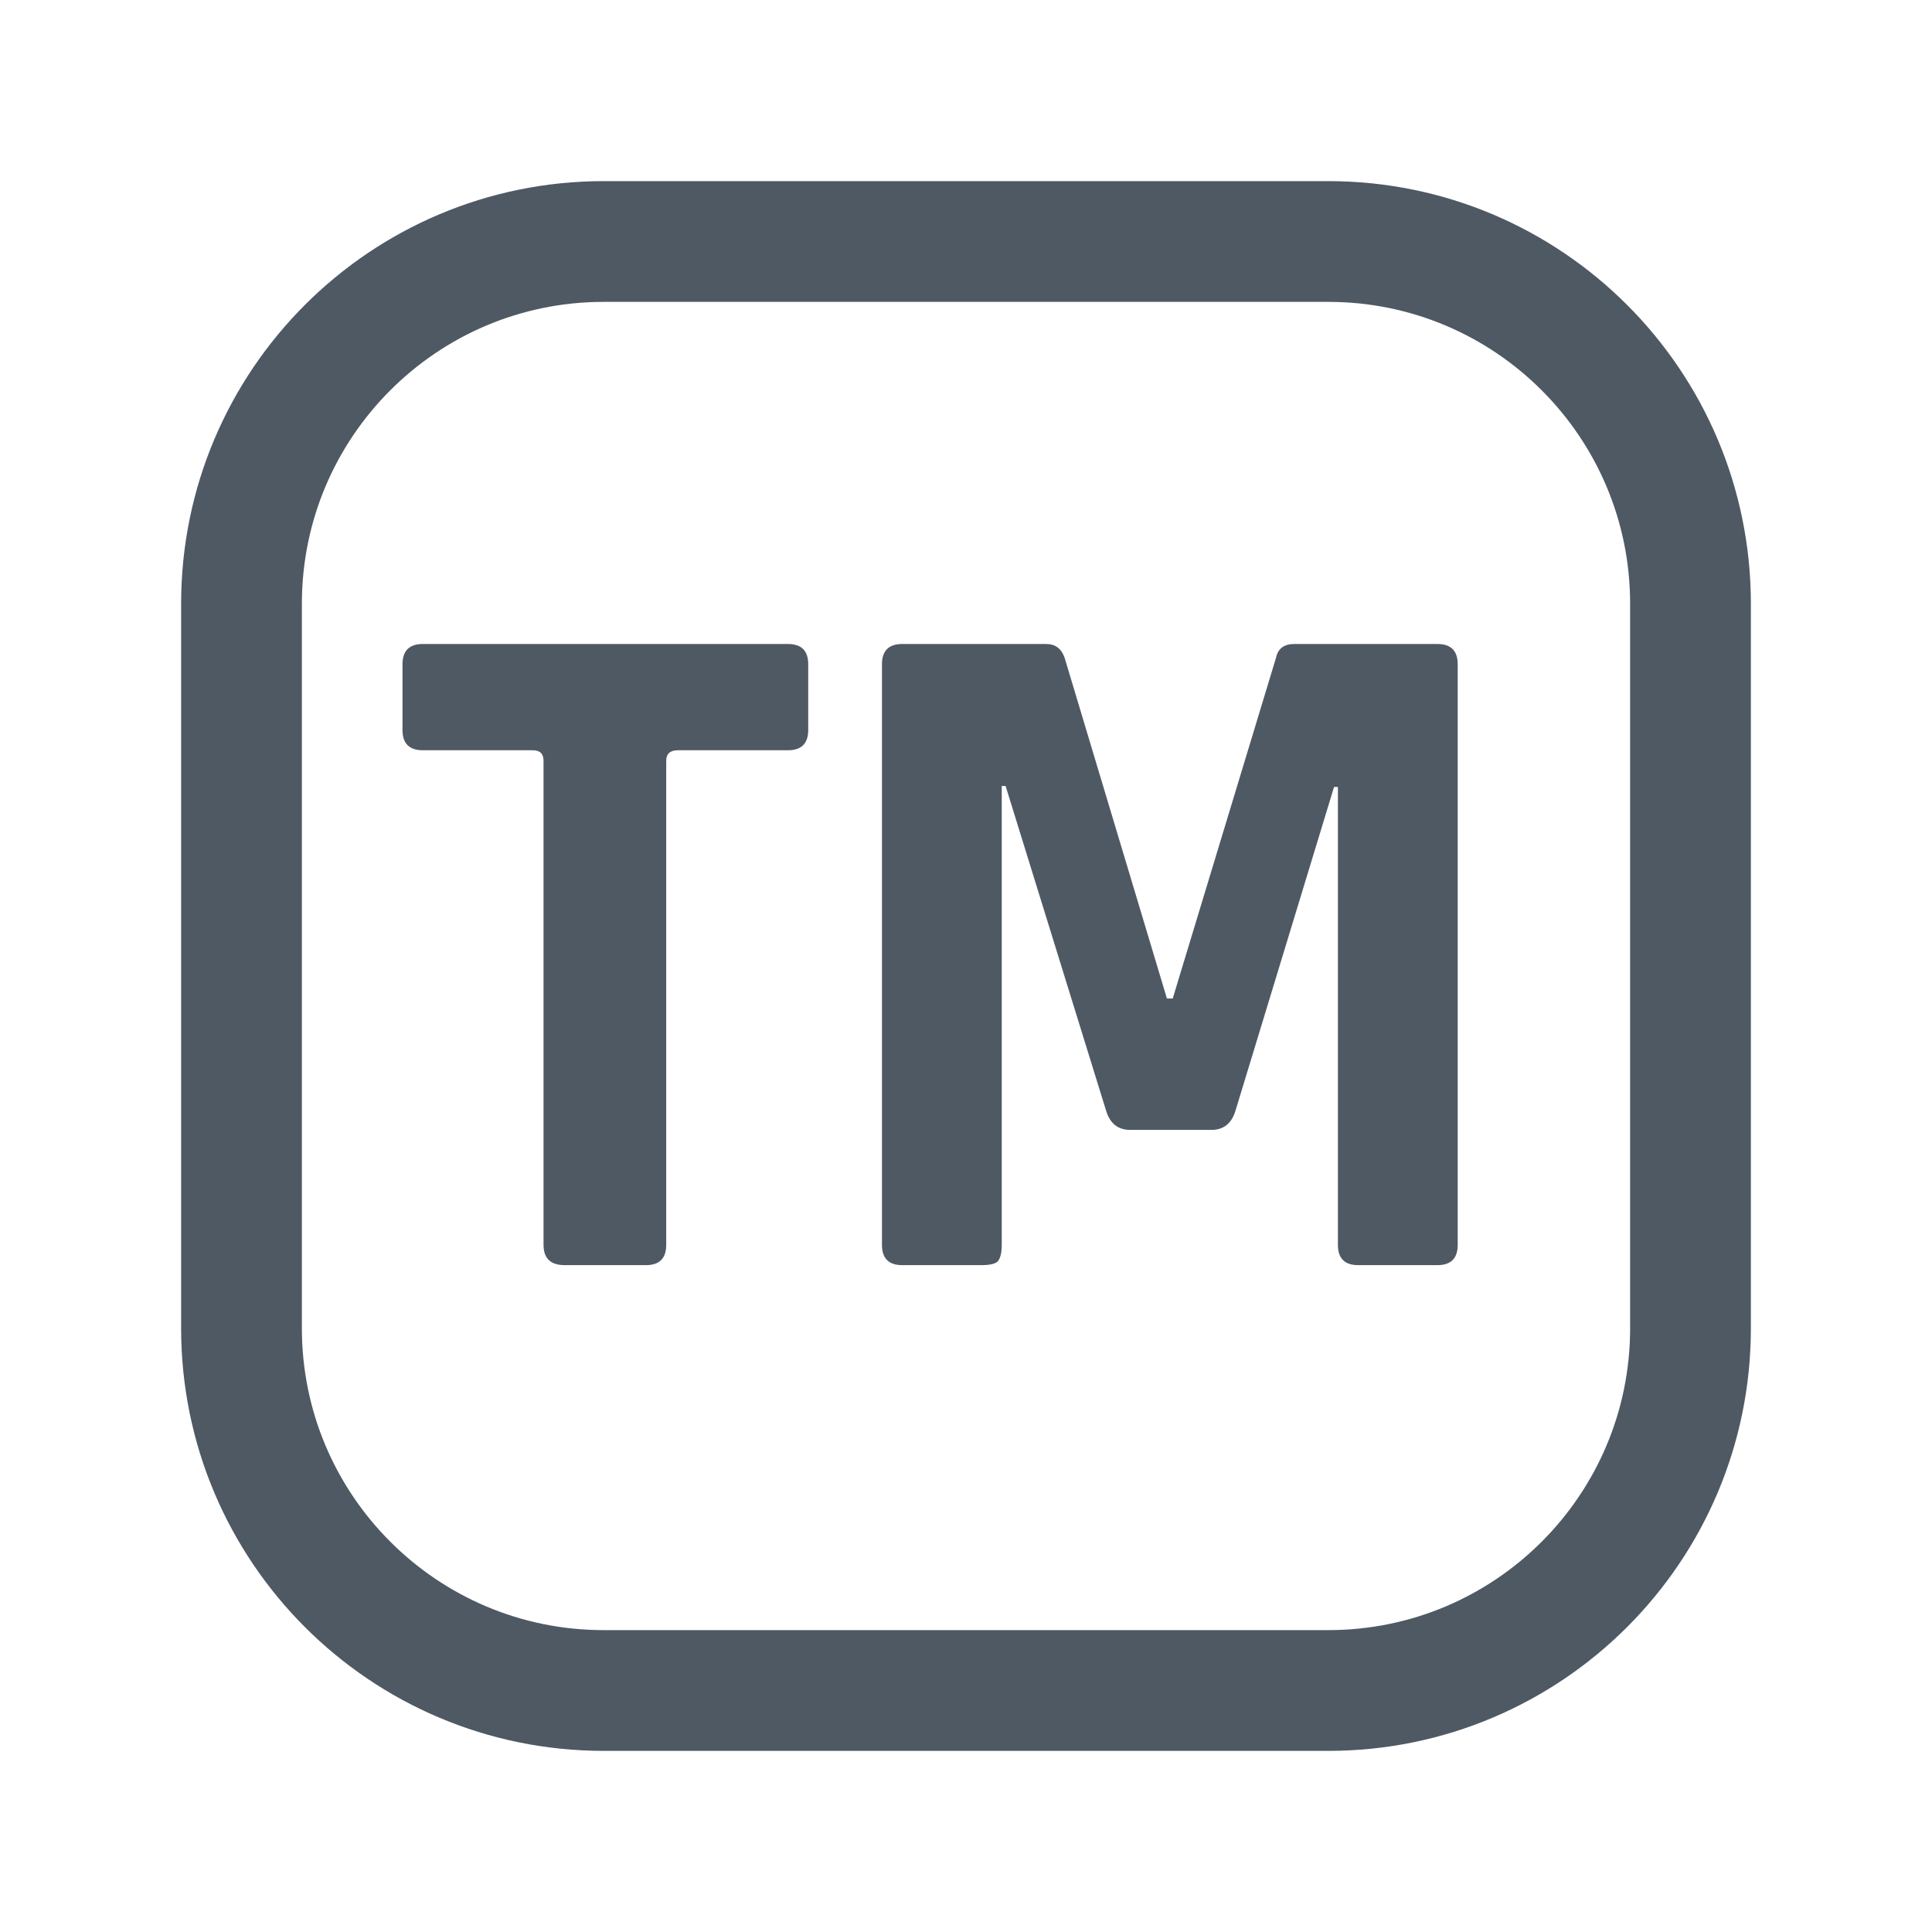
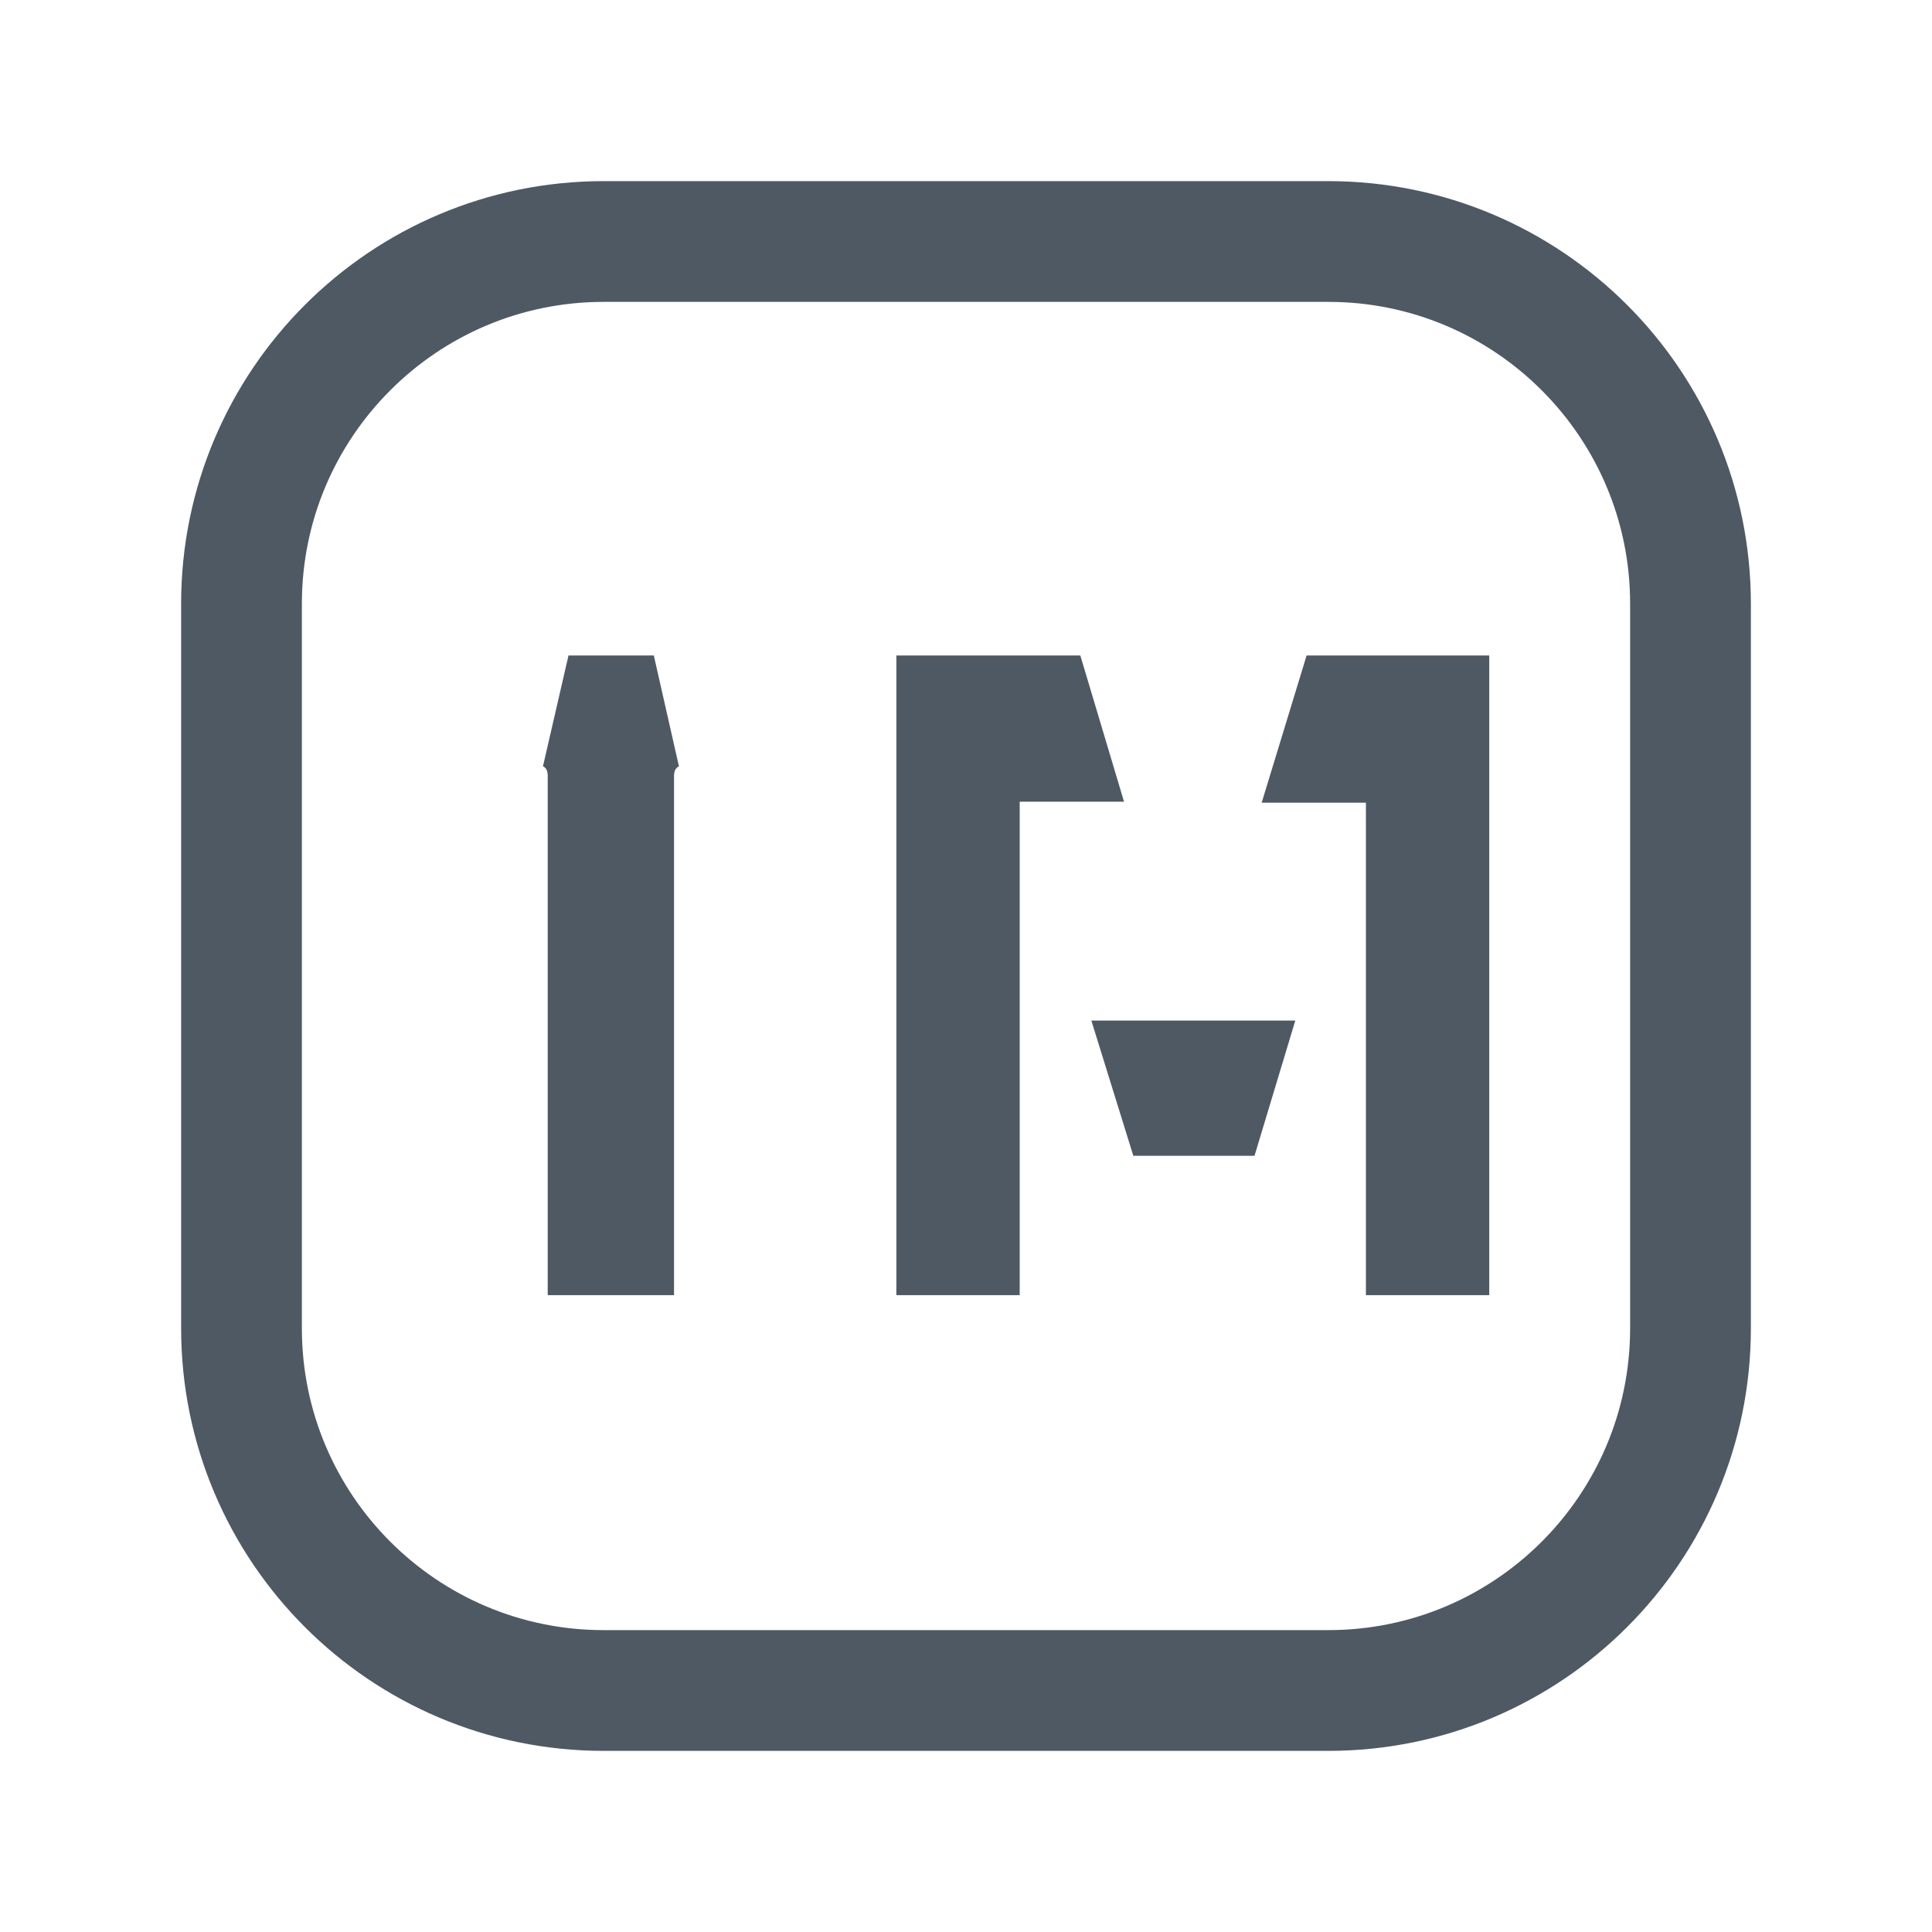
<svg xmlns="http://www.w3.org/2000/svg" width="24" height="24" viewBox="0 0 24 24" fill="none">
+   <path d="M17.776 8.867V15.365H17.692V9.247H16.651L16.767 8.867H17.776ZM12.881 8.867L12.991 9.235H11.943V15.365H11.859V8.867H12.881ZM15.116 13.402L15.046 13.634H14.612L14.54 13.402H15.116Z" stroke="#4E5964" stroke-width="1.448" />
+   <path d="M8.122 8.867C8.055 8.899 7.986 8.942 7.922 9.001C7.7 9.204 7.649 9.463 7.649 9.637V15.365H7.528V9.637C7.528 9.48 7.488 9.23 7.282 9.024C7.212 8.954 7.136 8.903 7.062 8.867H8.122Z" stroke="#4E5964" stroke-width="1.448" />
  <rect x="3" y="3" width="18" height="18" rx="4.5" stroke="#4E5964" stroke-width="1.5" />
-   <path d="M8.024 15.716H7.016C6.84 15.716 6.752 15.632 6.752 15.464V9.452C6.752 9.364 6.708 9.32 6.62 9.32H5.252C5.084 9.32 5 9.236 5 9.068V8.252C5 8.084 5.084 8 5.252 8H9.788C9.956 8 10.04 8.084 10.04 8.252V9.068C10.04 9.236 9.956 9.32 9.788 9.32H8.42C8.324 9.32 8.276 9.364 8.276 9.452V15.464C8.276 15.632 8.192 15.716 8.024 15.716Z" fill="#4E5964" />
-   <path d="M16.08 8H17.856C18.024 8 18.108 8.084 18.108 8.252V15.464C18.108 15.632 18.024 15.716 17.856 15.716H16.872C16.704 15.716 16.62 15.632 16.62 15.464V9.776H16.572L15.348 13.796C15.3 13.956 15.2 14.036 15.048 14.036H14.04C13.888 14.036 13.788 13.956 13.74 13.796L12.492 9.764H12.444V15.464C12.444 15.56 12.428 15.628 12.396 15.668C12.364 15.7 12.296 15.716 12.192 15.716H11.208C11.04 15.716 10.956 15.632 10.956 15.464V8.252C10.956 8.084 11.04 8 11.208 8H12.996C13.108 8 13.184 8.056 13.224 8.168L14.496 12.404H14.568L15.852 8.168C15.876 8.056 15.952 8 16.08 8Z" fill="#4E5964" />
</svg>
